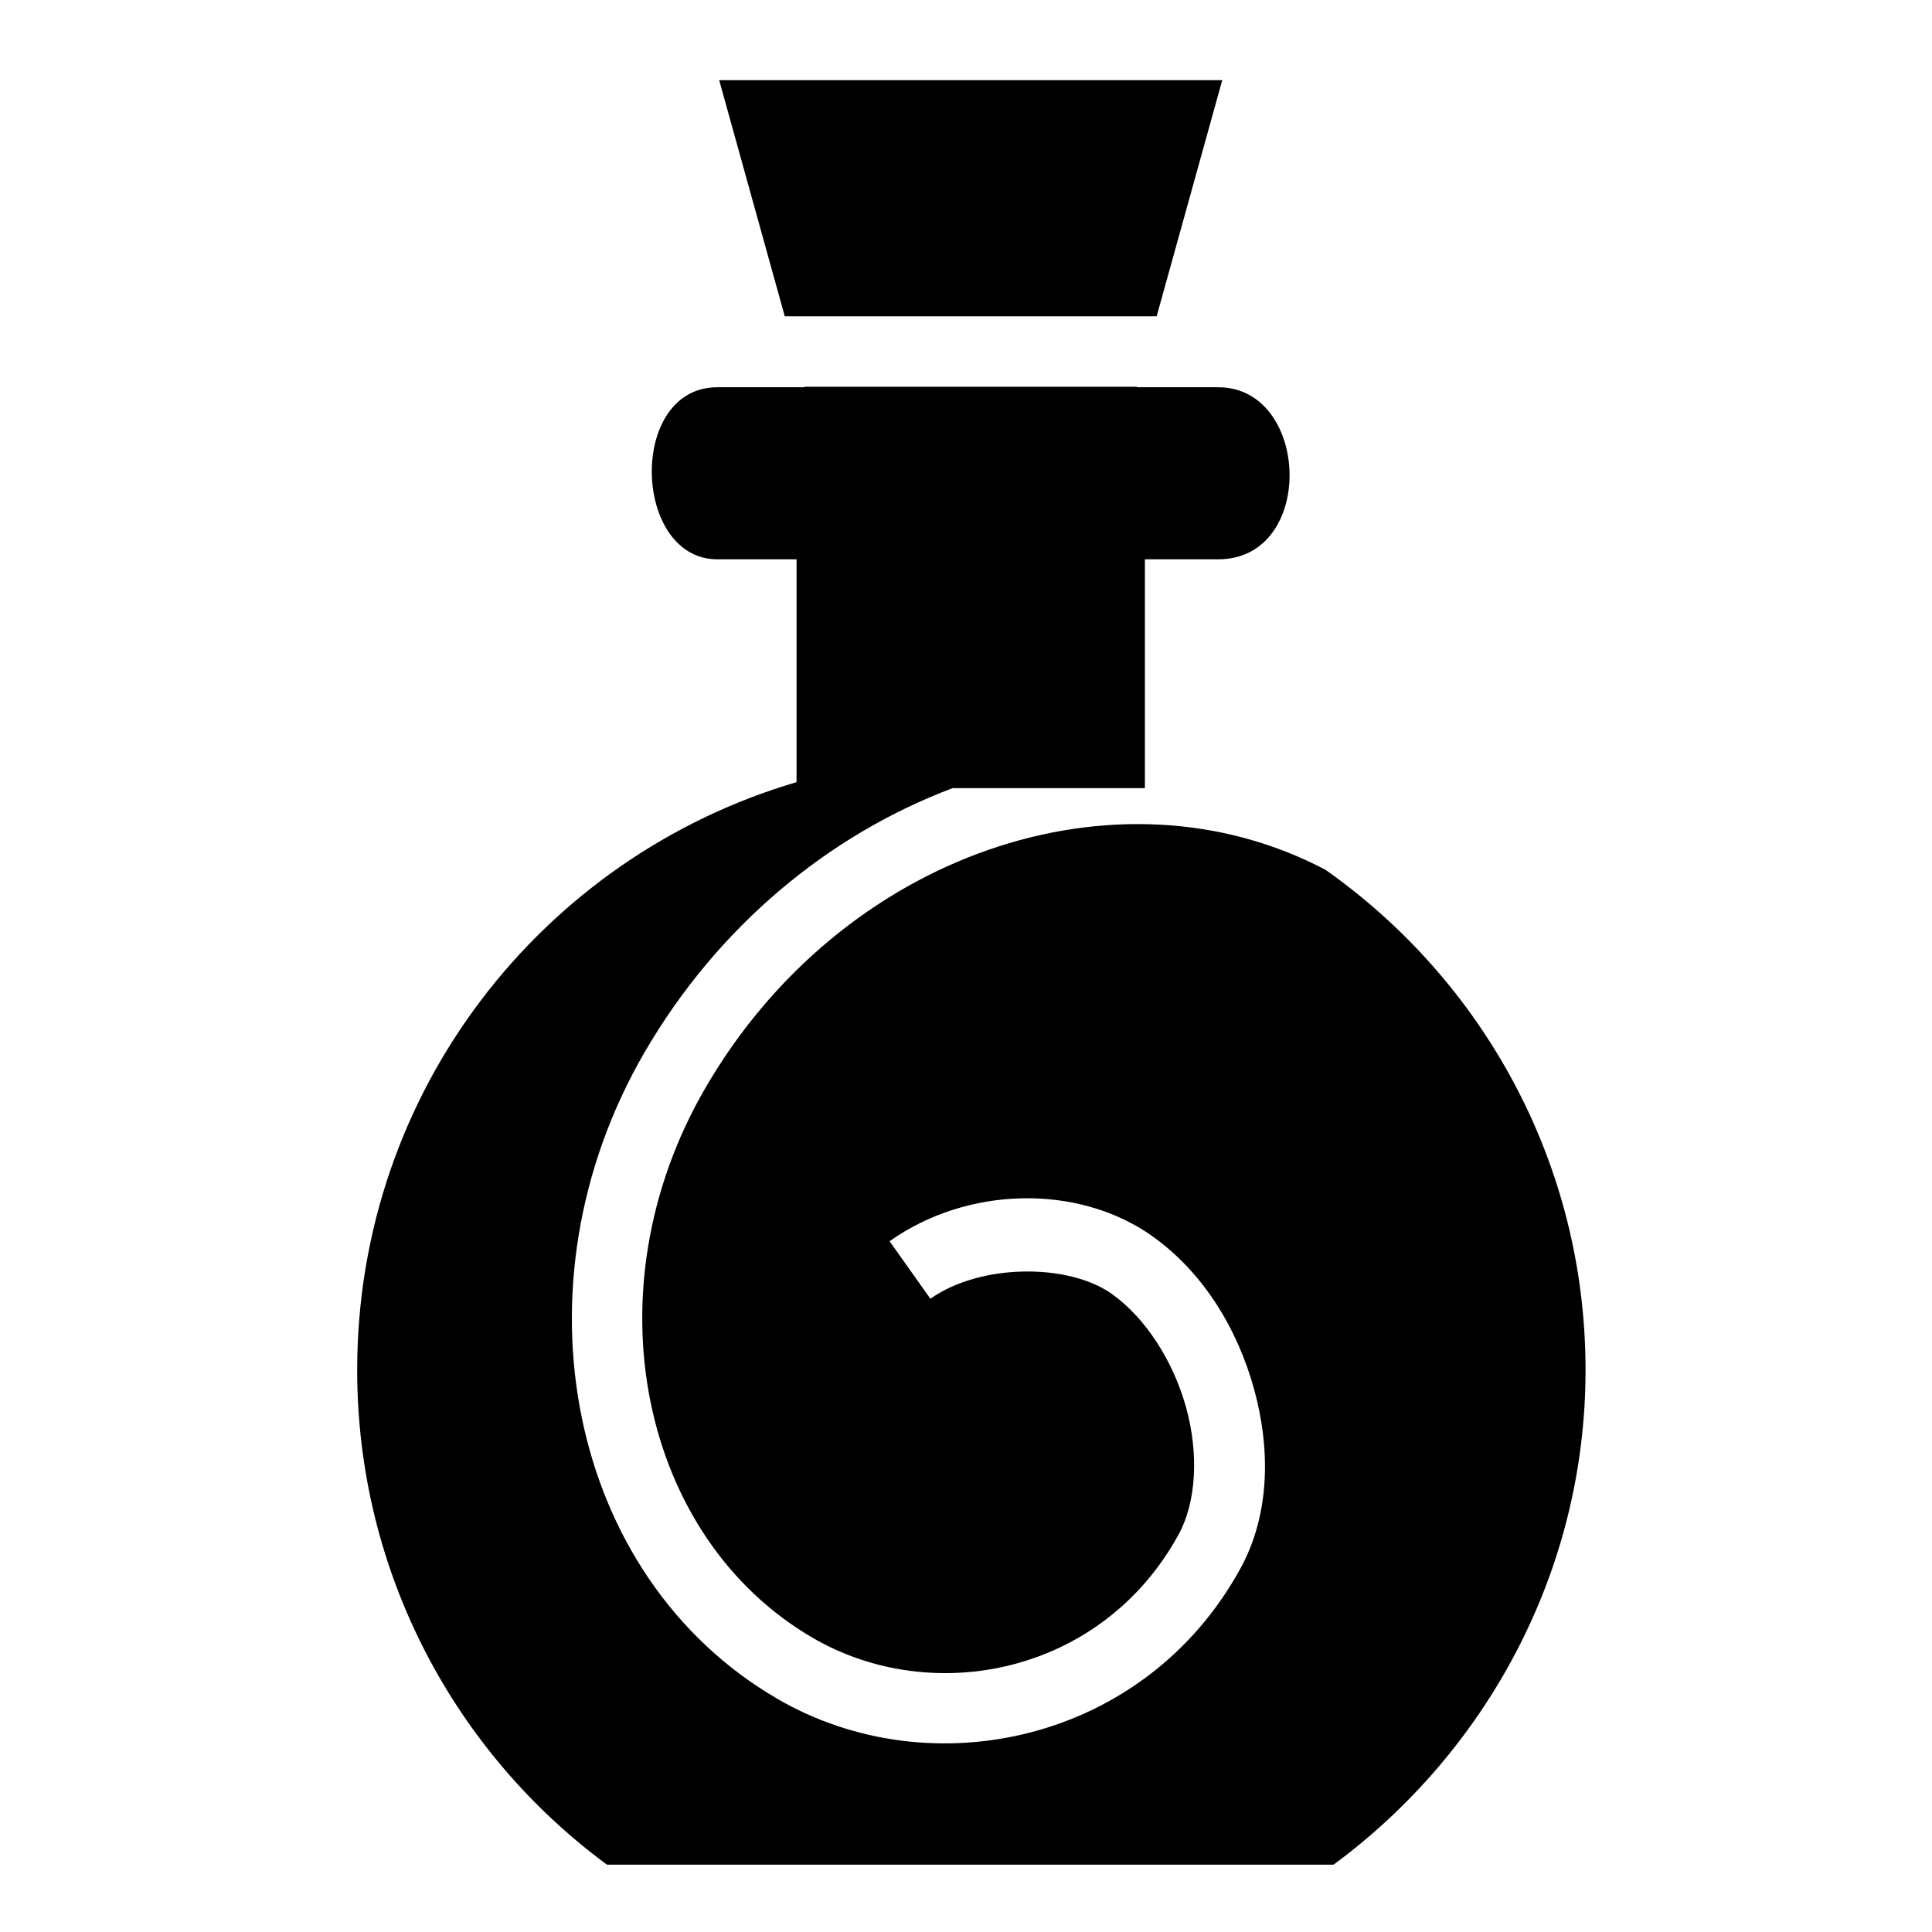
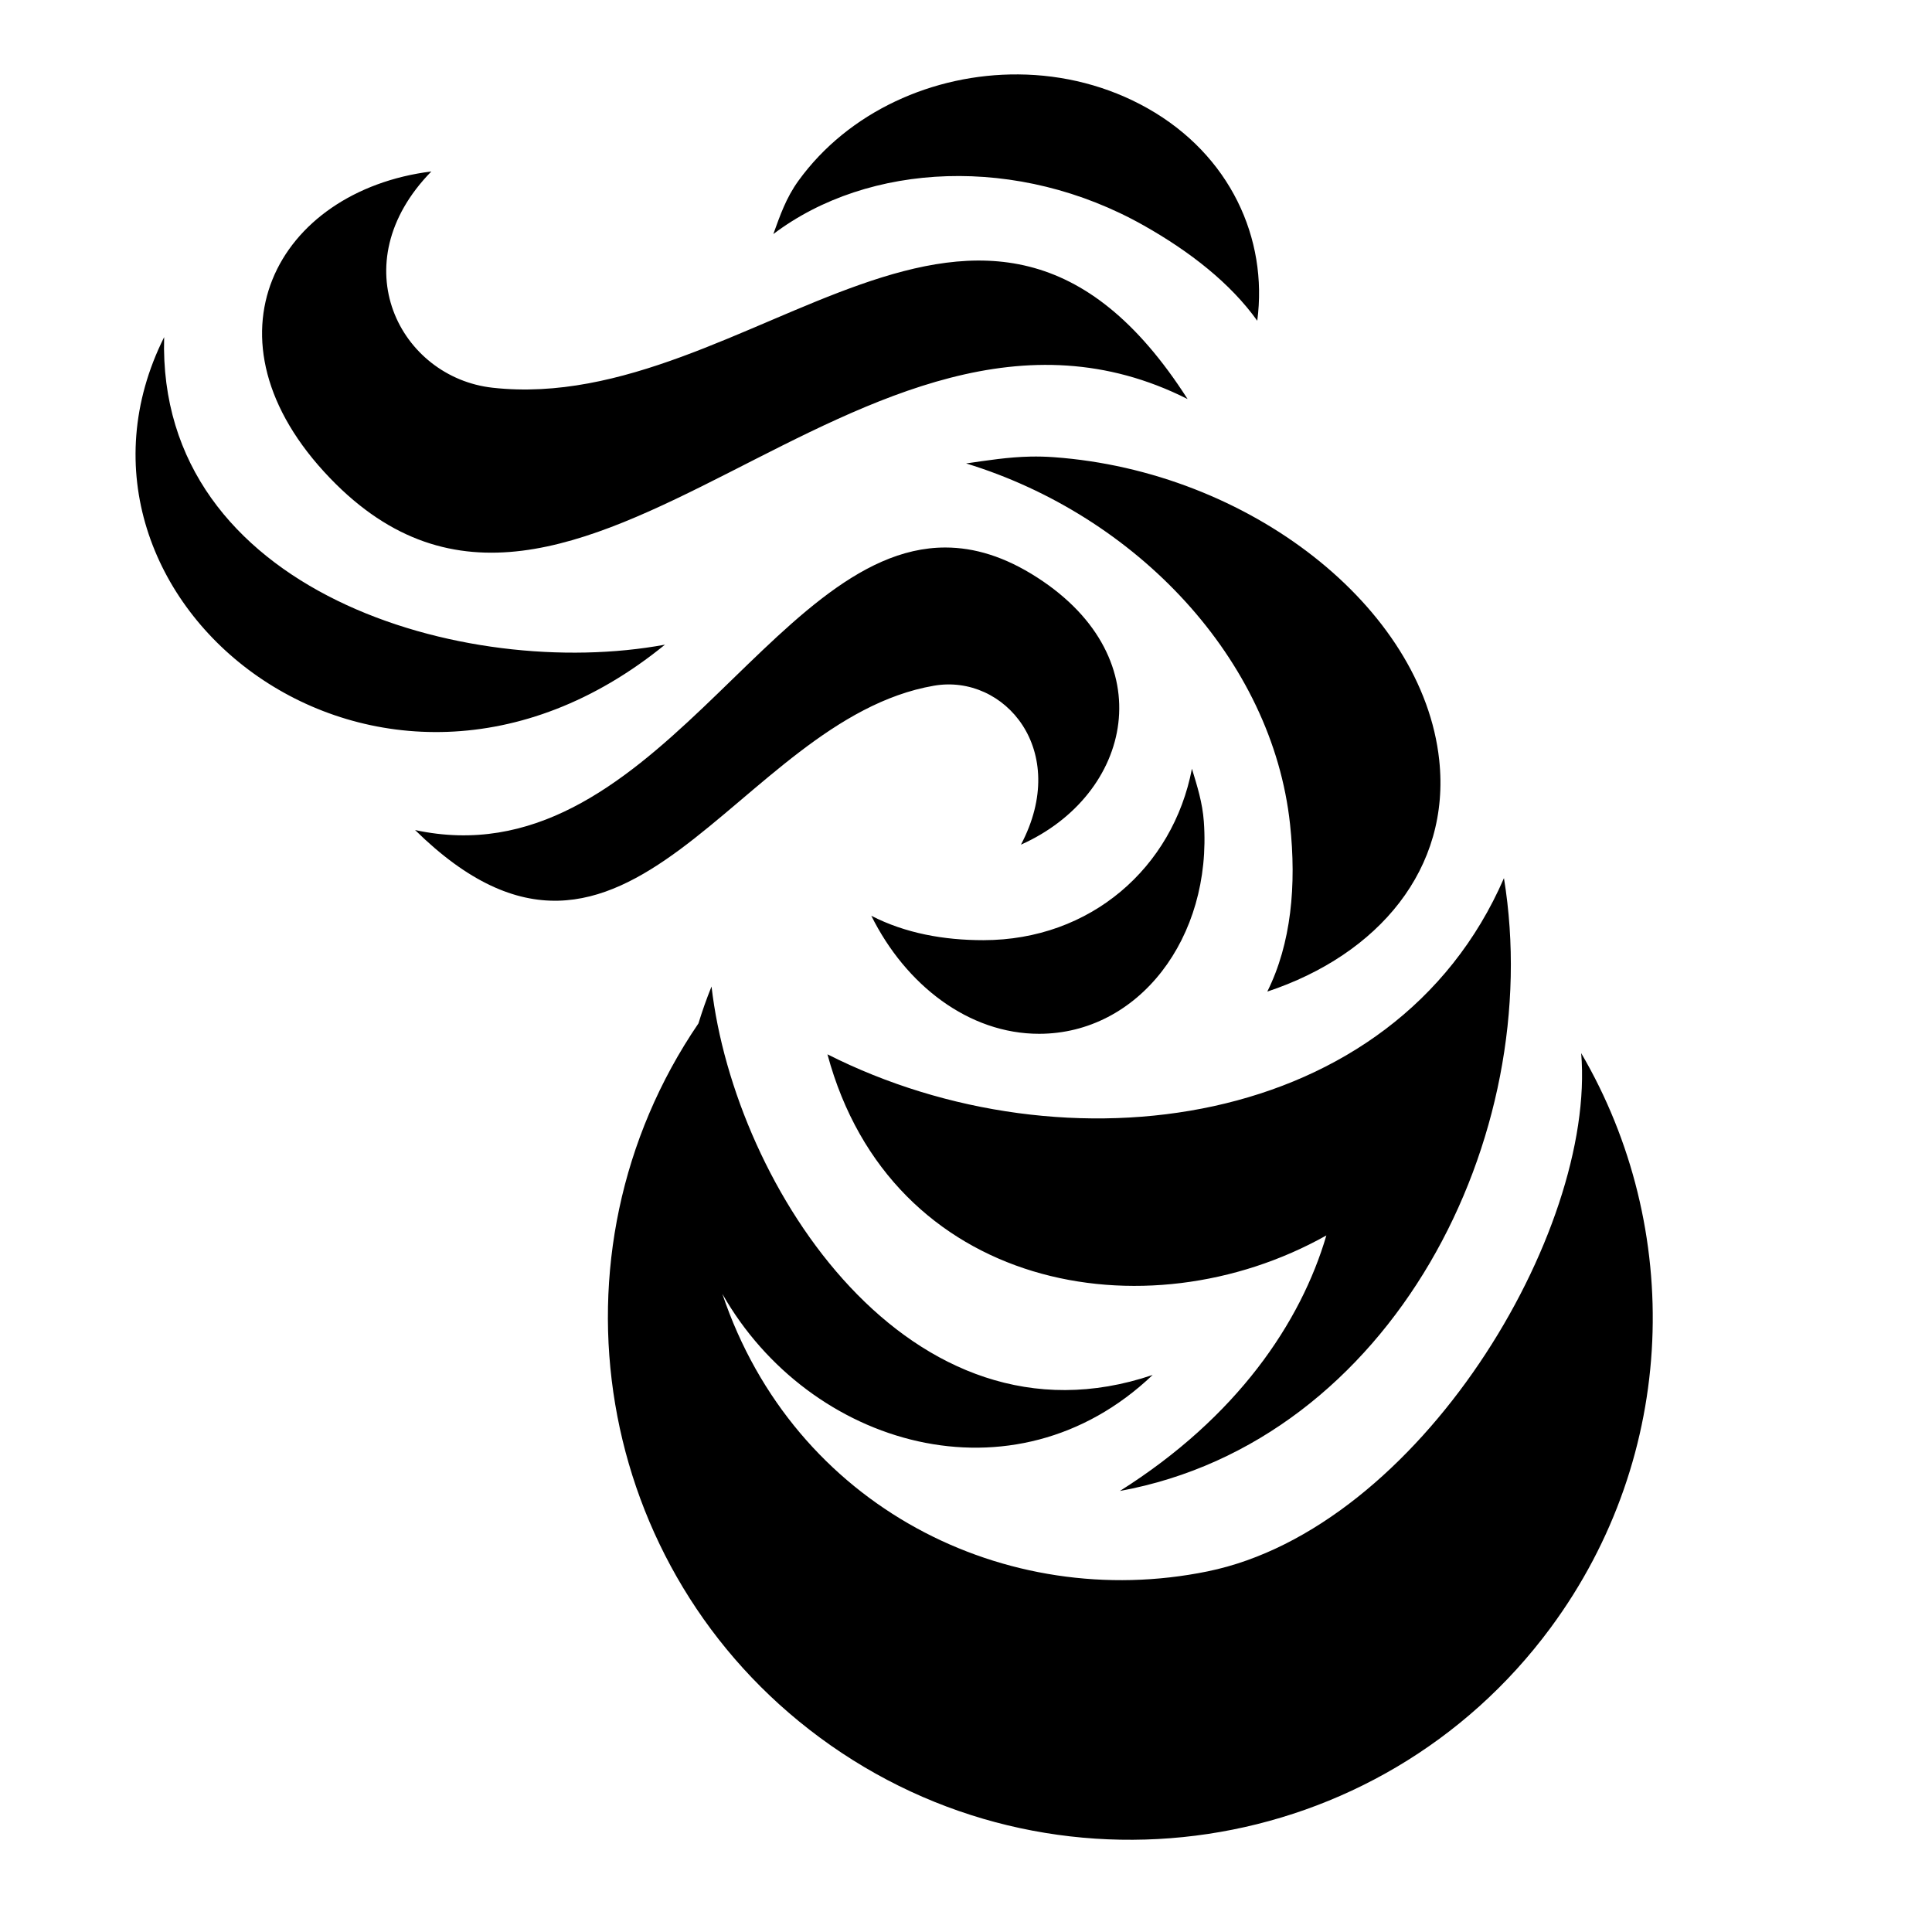
<svg xmlns="http://www.w3.org/2000/svg" viewBox="0 0 512 512">
-   <path d="M190.594 21.25l17.375 62.563h98.56l17.376-62.563H190.594zm22.594 81.25l.03.125h-23.124c-23.79 0-22.498 45.594 0 45.594h21v59.06c-67.386 19.787-116.438 81.935-116.438 155.782 0 53.72 25.992 101.45 66.188 131.094h192.562c40.198-29.645 66.78-77.375 66.78-131.094.002-54.742-27.18-103.04-68.748-132.437-.024-.017-.04-.046-.063-.063-55.29-29.194-128.52-4.296-164.53 57.907-31.025 53.588-17.075 119.058 28.56 145.592 31.835 18.51 76.706 9.554 96.94-27.406 4.657-8.508 5.398-21.25 2-33.594-3.4-12.343-10.81-23.887-19.783-30.218-11.484-8.102-34.814-8.012-48 1.344l-10.812-15.25c20.517-14.558 49.846-15.307 69.594-1.375v.03c13.488 9.52 22.6 24.56 27 40.532 4.398 15.973 4.204 33.257-3.594 47.5-25.225 46.078-81.985 58.277-122.72 34.594-55.635-32.35-70.914-109.68-35.343-171.126 19.487-33.662 49.063-57.925 81.75-70.22h50.97V148.22h19.437c25.968 0 24.433-45.595 0-45.595H301.28l.033-.125h-88.125z" />
+   <path d="M269.906 19.72c-22.584-.18-45.068 9.882-58.312 28.186-3.3 4.56-4.866 9.216-6.656 14.125 25.218-19.082 64.92-21.07 98.218-2.25 12.284 6.944 22.95 15.317 30.03 25.22 2.872-21.77-7.173-43.926-29.03-56.28-10.58-5.982-22.42-8.907-34.25-9zM114.312 45.437c-40.88 5.144-62.494 44.206-26.843 81.28C152.784 194.645 228 62.014 314.72 105.75c-54.142-84.613-115.572 4.63-184.19-3-24.45-2.717-40.31-32.677-16.218-57.313zM43.5 89.344c-34.748 69.57 57.006 143.258 132.72 81.5-52.88 9.79-134.675-13.864-132.72-81.5zM273.094 121c-5.932.124-11.34.998-17.063 1.813 45.095 13.808 81.135 51.81 85.845 95.624 1.736 16.162.317 31.597-6.03 44.344 29.547-9.814 48.652-32.612 45.56-61.374-4.35-40.505-50.376-76.533-102.186-80.25-2.12-.152-4.15-.197-6.126-.156zm-22.53 24.094C203.9 145.02 172.617 233.492 110 219.97c56.5 55.534 85.024-29.184 137.5-38.25 18.698-3.233 36.24 17.154 23.063 42.124 29.402-13.135 37.966-49.082 4.343-70.78-8.663-5.592-16.708-7.958-24.344-7.97zm65.31 58.625c-5.028 26.196-26.83 45.418-55.25 45.436-10.483.01-20.755-1.84-29.718-6.47 9.124 18.374 25.843 31.3 44.5 31.283 26.275-.027 45.844-25.345 43.625-56.22-.36-5.046-1.753-9.382-3.155-14.03zm82.688 29c-29.075 66.98-116.227 78.57-179.28 46.686 16.795 62.373 84.312 74.884 132.218 48-6.773 23.07-23.636 48.122-54.72 67.72 72.137-13.203 112.966-93.837 101.783-162.407zm-210 28.718c-1.34 3.298-2.475 6.55-3.468 9.78-41.677 61.148-27.868 144.897 32.156 189.25 61.47 45.42 148.236 32.407 193.656-29.062 33.926-45.914 35.248-105.948 8.125-152.312 3.956 47.482-42.914 125.878-99.03 137.344-53.372 10.904-109.618-17.097-128.563-73.532 23.022 40.5 77.285 56.485 114.032 21.47-64.08 21.732-110.737-49.515-116.908-102.938z" />
</svg>
